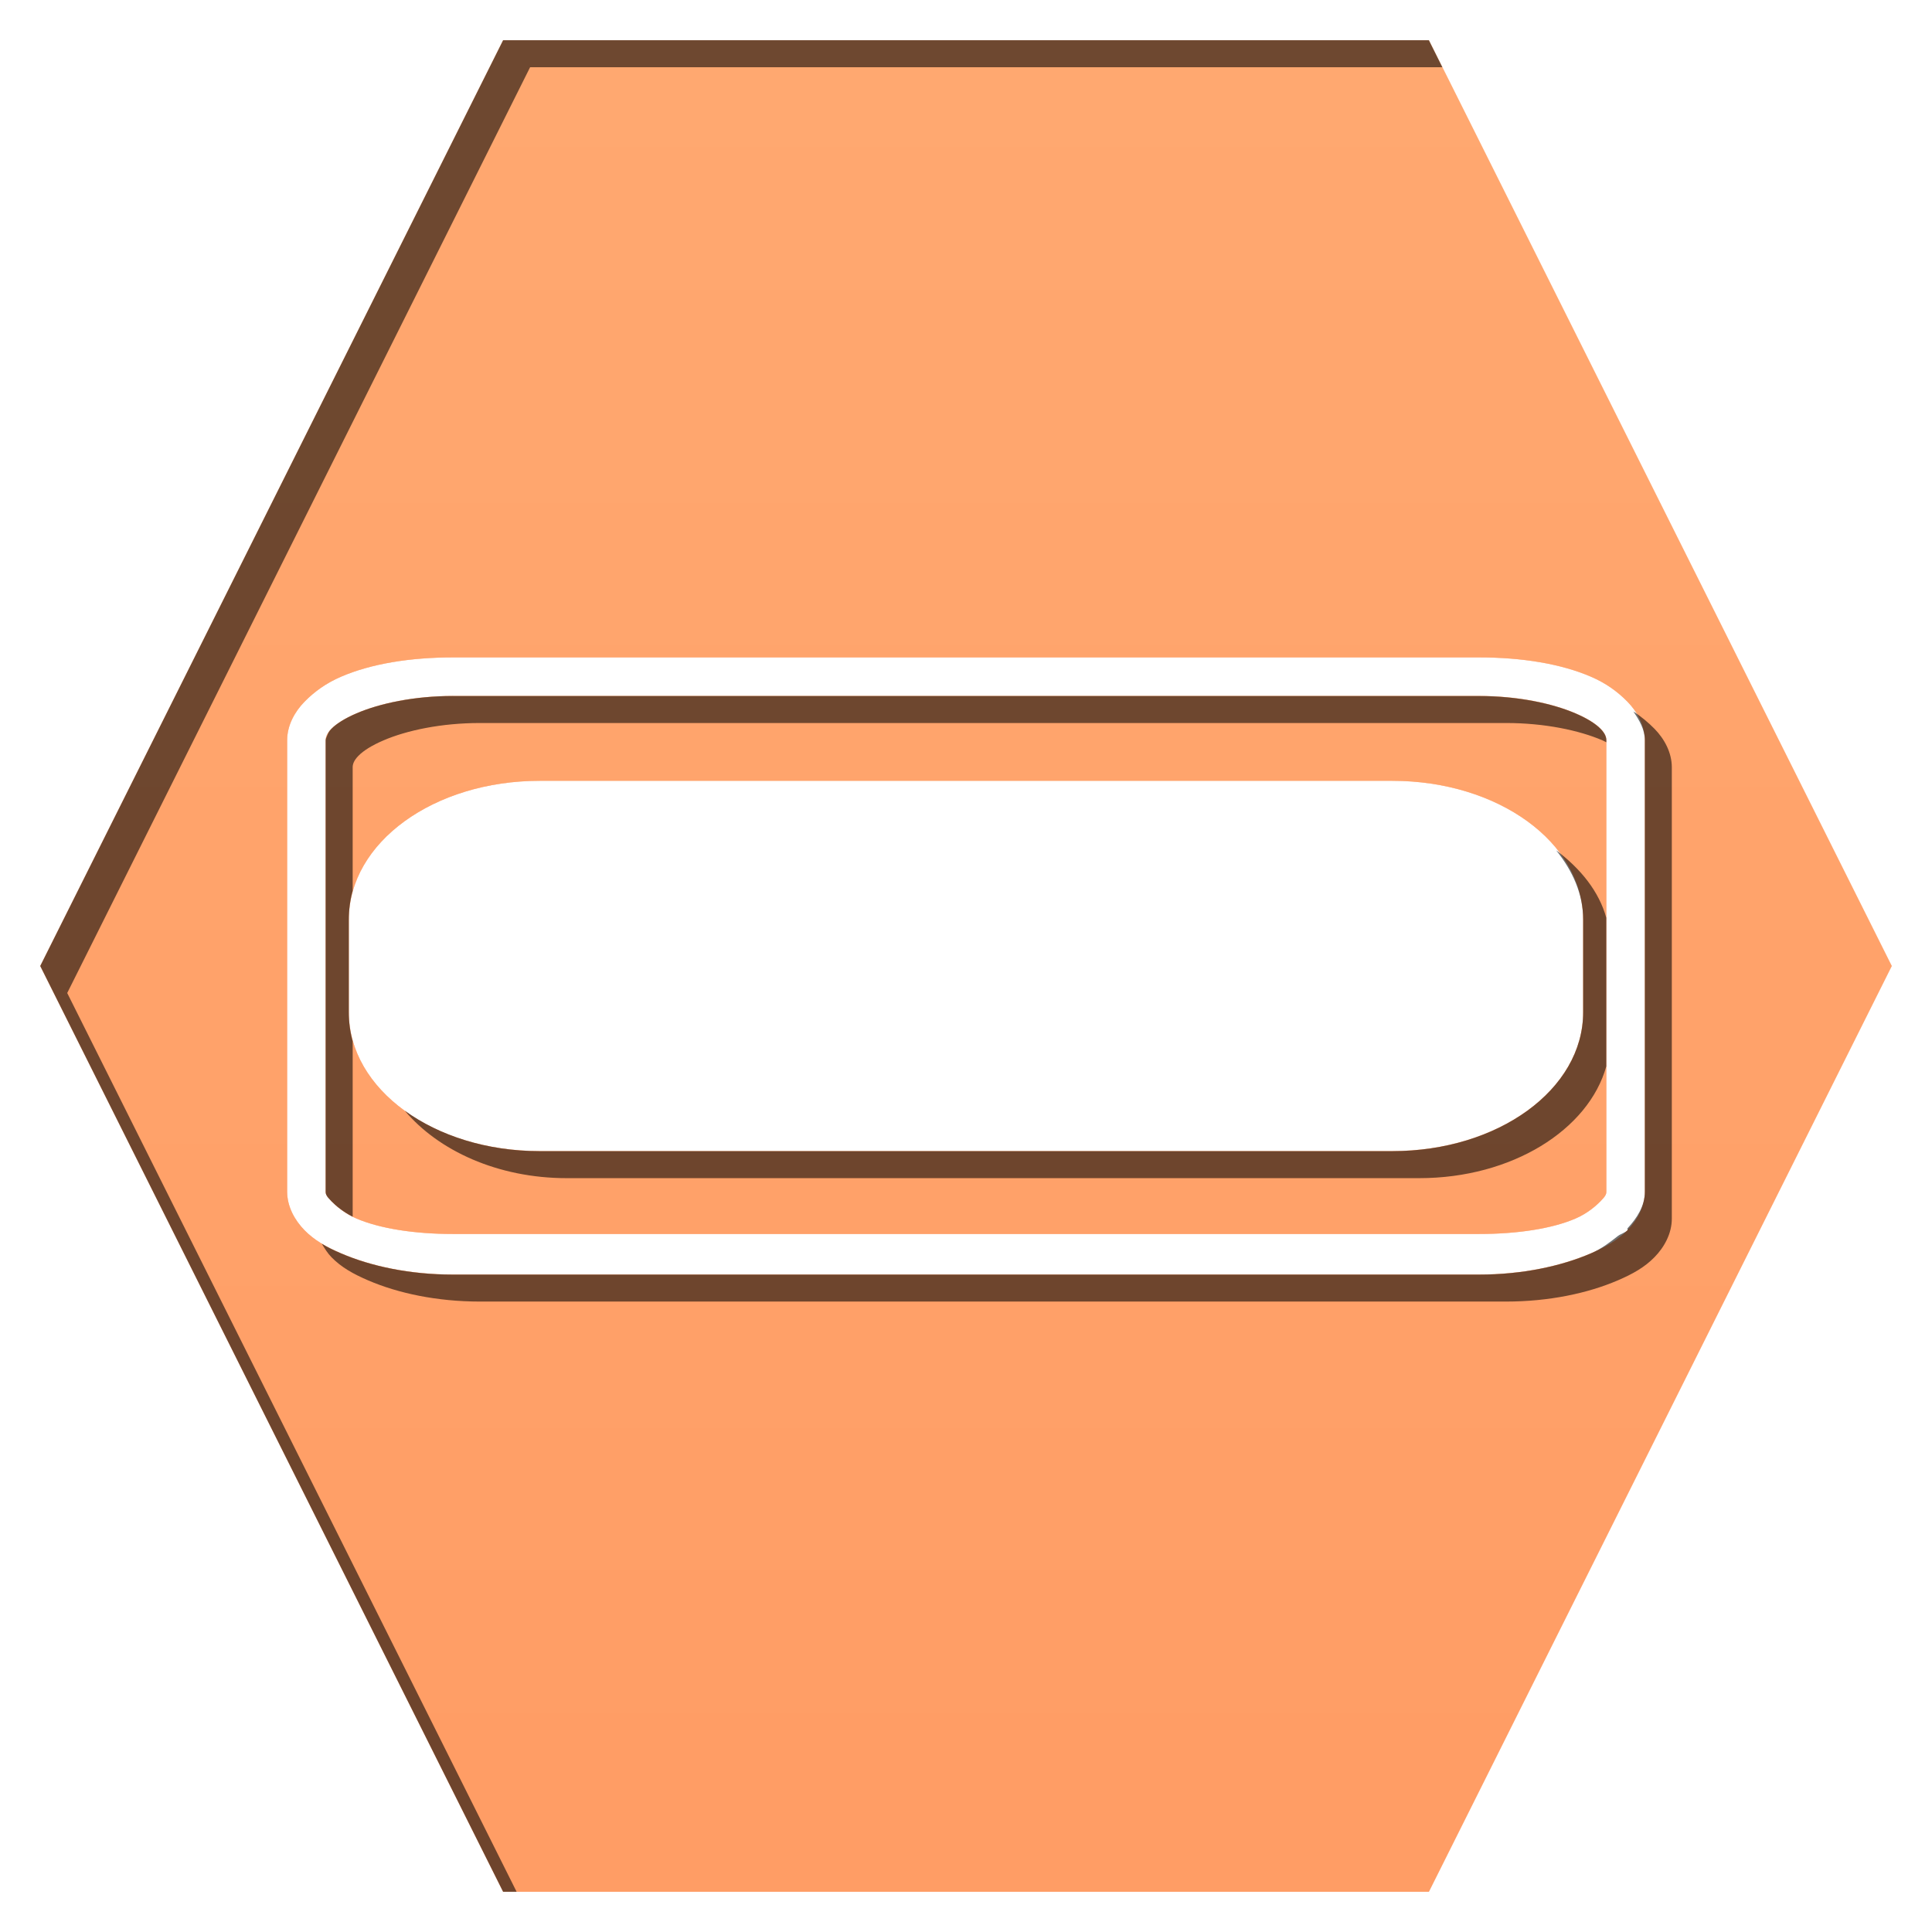
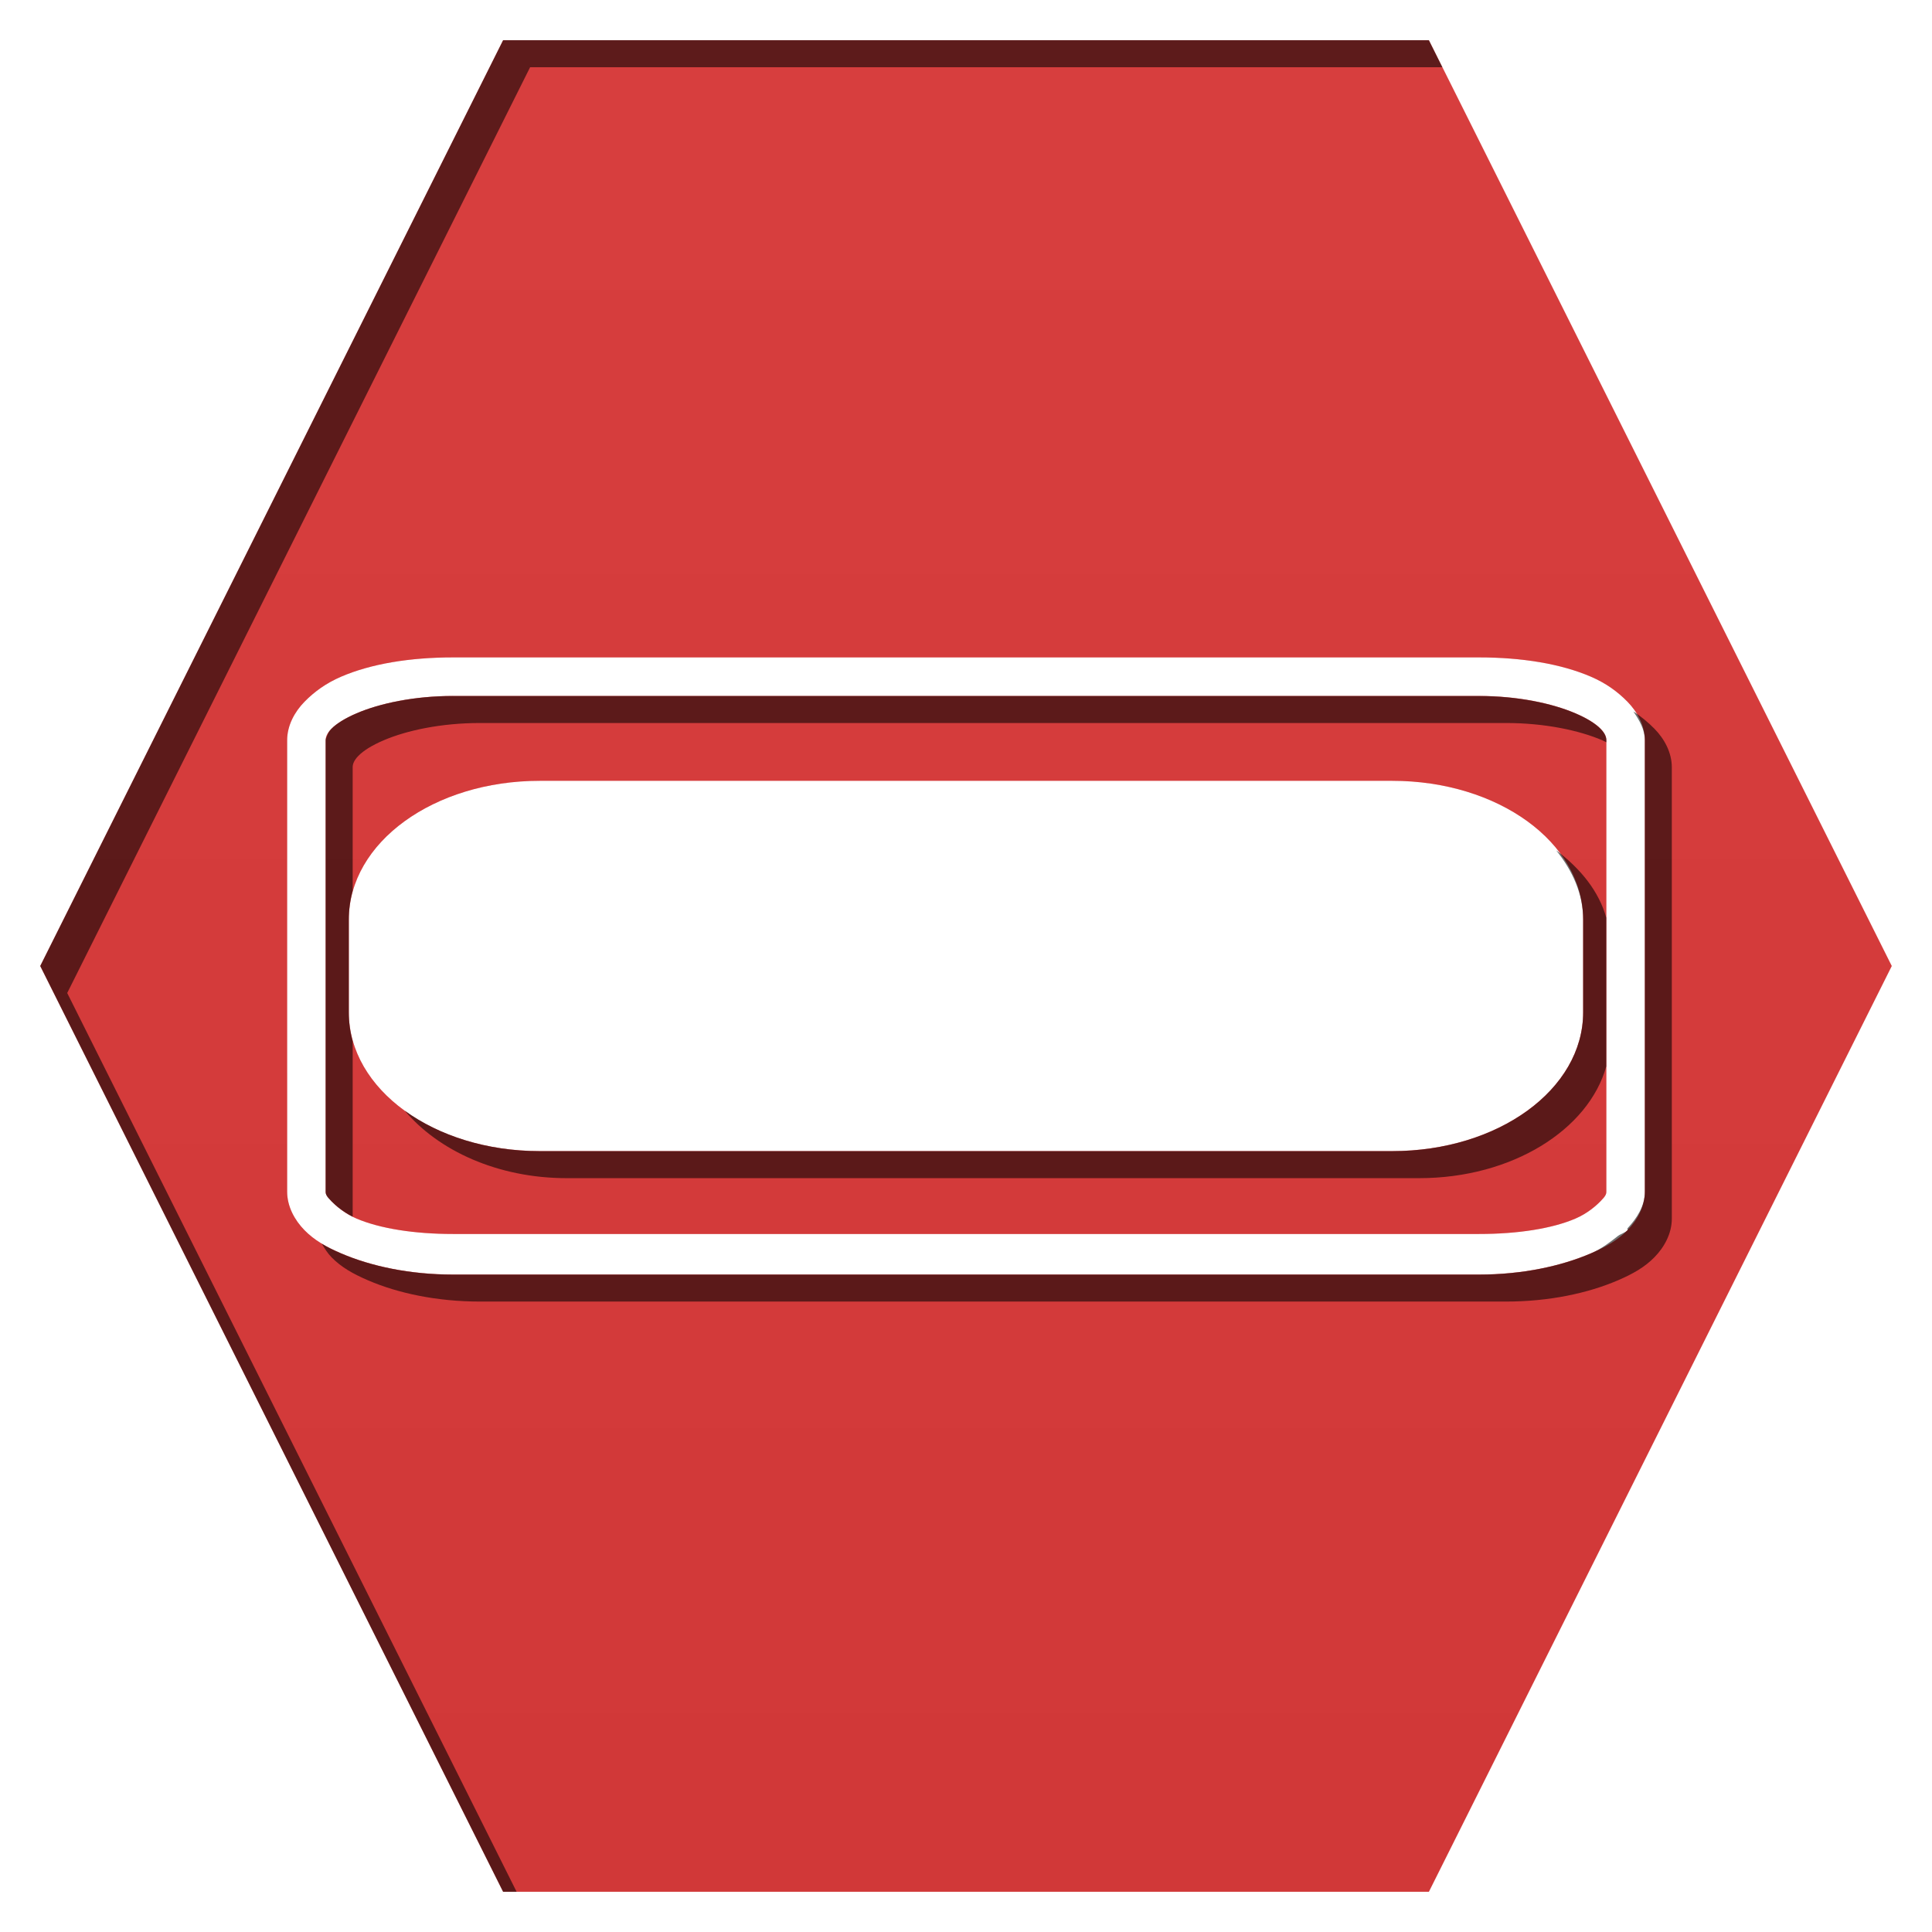
<svg xmlns="http://www.w3.org/2000/svg" xmlns:xlink="http://www.w3.org/1999/xlink" width="48" height="48" id="svg2" version="1.1" enable-background="new">
  <defs id="defs4">
    <linearGradient id="linearGradient3800">
      <stop style="stop-color:#f9f9f9;stop-opacity:1;" offset="0" id="stop3802" />
      <stop style="stop-color:#dfdfdf;stop-opacity:1;" offset="1" id="stop3804" />
    </linearGradient>
    <linearGradient xlink:href="#linearGradient3800" id="linearGradient3891" x1="48" y1="1058.362" x2="48" y2="1082.362" gradientUnits="userSpaceOnUse" gradientTransform="translate(-9,0)" />
    <linearGradient xlink:href="#linearGradient3800-1" id="linearGradient4775-4" x1="-8" y1="1055.362" x2="-8" y2="1080.362" gradientUnits="userSpaceOnUse" gradientTransform="translate(-8.5,-30.5)" />
    <linearGradient id="linearGradient3800-1">
      <stop style="stop-color:#f9f9f9;stop-opacity:1;" offset="0" id="stop3802-8" />
      <stop style="stop-color:#dfdfdf;stop-opacity:1;" offset="1" id="stop3804-7" />
    </linearGradient>
    <linearGradient y2="1080.362" x2="-8" y1="1055.362" x1="-8" gradientTransform="translate(-8.5,-30.5)" gradientUnits="userSpaceOnUse" id="linearGradient4855" xlink:href="#linearGradient3800-1" />
    <linearGradient xlink:href="#linearGradient3800-1" id="linearGradient4890" x1="16" y1="1026.362" x2="16" y2="1051.362" gradientUnits="userSpaceOnUse" gradientTransform="matrix(1.533333,0,0,1.533333,-0.5333333,-560.7265)" />
    <filter id="filter3887">
      <feBlend mode="lighten" in2="BackgroundImage" id="feBlend3889" />
    </filter>
    <linearGradient xlink:href="#linearGradient3800-1" id="linearGradient3892" gradientUnits="userSpaceOnUse" gradientTransform="matrix(1.533333,0,0,1.533333,-0.5333333,-560.7265)" x1="16" y1="1021.362" x2="16" y2="1051.362" />
  </defs>
  <g id="layer1" transform="translate(0,-1004.362)" style="display:inline">
-     <path style="fill:#ff6600;fill-opacity:1;stroke:none" d="m 12.5,1005.362 -11.5,23 11.5,23 23,0 11.5,-23 -11.5,-23 -23,0 z m -1.246,15.333 25.492,0 c 1.069,0 2.036,0.159 2.779,0.479 0.372,0.16 0.664,0.371 0.91,0.623 0.246,0.251 0.431,0.59 0.431,0.958 l 0,11.213 c 0,0.368 -0.185,0.707 -0.431,0.958 -0.246,0.251 -0.539,0.415 -0.91,0.575 -0.743,0.32 -1.71,0.527 -2.779,0.527 l -25.492,0 c -1.069,0 -2.036,-0.207 -2.779,-0.527 -0.372,-0.16 -0.664,-0.324 -0.91,-0.575 -0.246,-0.251 -0.431,-0.59 -0.431,-0.958 l 0,-11.213 c 0,-0.368 0.185,-0.707 0.431,-0.958 0.246,-0.252 0.539,-0.463 0.91,-0.623 0.743,-0.32 1.71,-0.479 2.779,-0.479 z m 0,0.958 c -0.957,0 -1.817,0.182 -2.396,0.431 -0.289,0.124 -0.5,0.258 -0.623,0.383 -0.123,0.126 -0.144,0.22 -0.144,0.287 l 0,11.213 c 0,0.068 0.021,0.114 0.144,0.239 0.123,0.126 0.333,0.307 0.623,0.431 0.579,0.248 1.439,0.383 2.396,0.383 l 25.492,0 c 0.957,0 1.817,-0.133 2.396,-0.383 0.289,-0.124 0.5,-0.306 0.623,-0.431 0.123,-0.126 0.144,-0.172 0.144,-0.239 l 0,-11.213 c 0,-0.067 -0.021,-0.162 -0.144,-0.287 -0.123,-0.126 -0.333,-0.259 -0.623,-0.383 -0.579,-0.249 -1.439,-0.431 -2.396,-0.431 l -25.492,0 z m 2.156,2.108 21.179,0 c 2.632,0 4.744,1.531 4.744,3.45 l 0,2.3 c 0,1.919 -2.112,3.45 -4.744,3.45 l -21.179,0 c -2.632,0 -4.744,-1.531 -4.744,-3.45 l 0,-2.3 c 0,-1.919 2.112,-3.45 4.744,-3.45 z" id="path4670-4-7" />
+     <path style="fill:#cc0000;fill-opacity:1;stroke:none" d="m 12.5,1005.362 -11.5,23 11.5,23 23,0 11.5,-23 -11.5,-23 -23,0 z m -1.246,15.333 25.492,0 c 1.069,0 2.036,0.159 2.779,0.479 0.372,0.16 0.664,0.371 0.91,0.623 0.246,0.251 0.431,0.59 0.431,0.958 l 0,11.213 c 0,0.368 -0.185,0.707 -0.431,0.958 -0.246,0.251 -0.539,0.415 -0.91,0.575 -0.743,0.32 -1.71,0.527 -2.779,0.527 l -25.492,0 c -1.069,0 -2.036,-0.207 -2.779,-0.527 -0.372,-0.16 -0.664,-0.324 -0.91,-0.575 -0.246,-0.251 -0.431,-0.59 -0.431,-0.958 l 0,-11.213 c 0,-0.368 0.185,-0.707 0.431,-0.958 0.246,-0.252 0.539,-0.463 0.91,-0.623 0.743,-0.32 1.71,-0.479 2.779,-0.479 z m 0,0.958 c -0.957,0 -1.817,0.182 -2.396,0.431 -0.289,0.124 -0.5,0.258 -0.623,0.383 -0.123,0.126 -0.144,0.22 -0.144,0.287 l 0,11.213 c 0,0.068 0.021,0.114 0.144,0.239 0.123,0.126 0.333,0.307 0.623,0.431 0.579,0.248 1.439,0.383 2.396,0.383 l 25.492,0 c 0.957,0 1.817,-0.133 2.396,-0.383 0.289,-0.124 0.5,-0.306 0.623,-0.431 0.123,-0.126 0.144,-0.172 0.144,-0.239 l 0,-11.213 c 0,-0.067 -0.021,-0.162 -0.144,-0.287 -0.123,-0.126 -0.333,-0.259 -0.623,-0.383 -0.579,-0.249 -1.439,-0.431 -2.396,-0.431 l -25.492,0 z m 2.156,2.108 21.179,0 c 2.632,0 4.744,1.531 4.744,3.45 l 0,2.3 c 0,1.919 -2.112,3.45 -4.744,3.45 l -21.179,0 c -2.632,0 -4.744,-1.531 -4.744,-3.45 l 0,-2.3 c 0,-1.919 2.112,-3.45 4.744,-3.45 z" id="path4670-4-7" />
  </g>
-   <g id="layer2" style="display:inline;filter:url(#filter3887);opacity:0.45">
+   <g id="layer2" style="opacity:0.25;display:inline;filter:url(#filter3887)">
    <path transform="translate(0,-1004.362)" id="path3114" d="m 12.5,1005.362 -11.5,23 11.5,23 23,0 11.5,-23 -11.5,-23 -23,0 z m -1.246,15.333 25.492,0 c 1.069,0 2.036,0.159 2.779,0.479 0.372,0.16 0.664,0.371 0.91,0.623 0.246,0.251 0.431,0.59 0.431,0.958 l 0,11.213 c 0,0.368 -0.185,0.707 -0.431,0.958 -0.246,0.251 -0.539,0.415 -0.91,0.575 -0.743,0.32 -1.71,0.527 -2.779,0.527 l -25.492,0 c -1.069,0 -2.036,-0.207 -2.779,-0.527 -0.372,-0.16 -0.664,-0.324 -0.91,-0.575 -0.246,-0.251 -0.431,-0.59 -0.431,-0.958 l 0,-11.213 c 0,-0.368 0.185,-0.707 0.431,-0.958 0.246,-0.252 0.539,-0.463 0.91,-0.623 0.743,-0.32 1.71,-0.479 2.779,-0.479 z m 0,0.958 c -0.957,0 -1.817,0.182 -2.396,0.431 -0.289,0.124 -0.5,0.258 -0.623,0.383 -0.123,0.126 -0.144,0.22 -0.144,0.287 l 0,11.213 c 0,0.068 0.021,0.114 0.144,0.239 0.123,0.126 0.333,0.307 0.623,0.431 0.579,0.248 1.439,0.383 2.396,0.383 l 25.492,0 c 0.957,0 1.817,-0.133 2.396,-0.383 0.289,-0.124 0.5,-0.306 0.623,-0.431 0.123,-0.126 0.144,-0.172 0.144,-0.239 l 0,-11.213 c 0,-0.067 -0.021,-0.162 -0.144,-0.287 -0.123,-0.126 -0.333,-0.259 -0.623,-0.383 -0.579,-0.249 -1.439,-0.431 -2.396,-0.431 l -25.492,0 z m 2.156,2.108 21.179,0 c 2.632,0 4.744,1.531 4.744,3.45 l 0,2.3 c 0,1.919 -2.112,3.45 -4.744,3.45 l -21.179,0 c -2.632,0 -4.744,-1.531 -4.744,-3.45 l 0,-2.3 c 0,-1.919 2.112,-3.45 4.744,-3.45 z" style="fill:url(#linearGradient3892);fill-opacity:1;stroke:none" />
+   </g>
+   <g id="layer4" style="display:none">
+     <path style="opacity:0.98;fill:url(#linearGradient3892);fill-opacity:1;stroke:none;display:inline;filter:url(#filter3887)" d="m 12.5,1005.362 -11.5,23 11.5,23 23,0 11.5,-23 -11.5,-23 -23,0 z m -1.246,15.333 25.492,0 c 1.069,0 2.036,0.159 2.779,0.479 0.372,0.16 0.664,0.371 0.91,0.623 0.246,0.251 0.431,0.59 0.431,0.958 l 0,11.213 c 0,0.368 -0.185,0.707 -0.431,0.958 -0.246,0.251 -0.539,0.415 -0.91,0.575 -0.743,0.32 -1.71,0.527 -2.779,0.527 l -25.492,0 c -1.069,0 -2.036,-0.207 -2.779,-0.527 -0.372,-0.16 -0.664,-0.324 -0.91,-0.575 -0.246,-0.251 -0.431,-0.59 -0.431,-0.958 l 0,-11.213 c 0,-0.368 0.185,-0.707 0.431,-0.958 0.246,-0.252 0.539,-0.463 0.91,-0.623 0.743,-0.32 1.71,-0.479 2.779,-0.479 z m 0,0.958 c -0.957,0 -1.817,0.182 -2.396,0.431 -0.289,0.124 -0.5,0.258 -0.623,0.383 -0.123,0.126 -0.144,0.22 -0.144,0.287 l 0,11.213 c 0,0.068 0.021,0.114 0.144,0.239 0.123,0.126 0.333,0.307 0.623,0.431 0.579,0.248 1.439,0.383 2.396,0.383 l 25.492,0 c 0.957,0 1.817,-0.133 2.396,-0.383 0.289,-0.124 0.5,-0.306 0.623,-0.431 0.123,-0.126 0.144,-0.172 0.144,-0.239 l 0,-11.213 c 0,-0.067 -0.021,-0.162 -0.144,-0.287 -0.123,-0.126 -0.333,-0.259 -0.623,-0.383 -0.579,-0.249 -1.439,-0.431 -2.396,-0.431 l -25.492,0 z m 2.156,2.108 21.179,0 c 2.632,0 4.744,1.531 4.744,3.45 l 0,2.3 c 0,1.919 -2.112,3.45 -4.744,3.45 l -21.179,0 c -2.632,0 -4.744,-1.531 -4.744,-3.45 l 0,-2.3 c 0,-1.919 2.112,-3.45 4.744,-3.45 z" id="path3002" transform="translate(0,-1004.362)" />
  </g>
  <g id="layer3" style="opacity:0.57;display:inline">
    <path transform="translate(0,-1004.362)" style="fill:#000000;fill-opacity:1;stroke:none;display:inline" d="m 12.5,1005.362 -11.5,23 11.5,23 0.335,0 -11.165,-22.329 11.5,-23 22.665,0 -0.335,-0.671 -23,0 z m -1.246,16.292 c -0.957,0 -1.817,0.182 -2.396,0.431 -0.289,0.124 -0.5,0.258 -0.623,0.383 -0.061,0.063 -0.075,0.096 -0.096,0.144 -0.021,0.048 -0.048,0.11 -0.048,0.144 l 0,11.213 c 0,0.067 0.021,0.114 0.144,0.239 0.108,0.11 0.291,0.264 0.527,0.383 l 0,-4.36 c -0.063,-0.226 -0.096,-0.479 -0.096,-0.719 l 0,-2.3 c 0,-0.24 0.033,-0.493 0.096,-0.719 l 0,-3.067 c 0,-0.067 0.021,-0.162 0.144,-0.287 0.123,-0.126 0.333,-0.259 0.623,-0.383 0.579,-0.249 1.439,-0.431 2.396,-0.431 l 25.492,0 c 0.957,0 1.817,0.182 2.396,0.431 0.042,0.018 0.057,0.029 0.096,0.048 l 0,-0.048 c 0,-0.067 -0.021,-0.162 -0.144,-0.287 -0.123,-0.126 -0.333,-0.259 -0.623,-0.383 -0.579,-0.249 -1.439,-0.431 -2.396,-0.431 l -25.492,0 z m 29.325,0.383 c 0.149,0.215 0.287,0.45 0.287,0.719 l 0,11.213 c 0,0.354 -0.199,0.662 -0.431,0.91 -0.009,0.01 0.009,0.038 0,0.048 -0.062,0.064 -0.171,0.09 -0.24,0.144 -0.203,0.158 -0.394,0.312 -0.671,0.431 -0.743,0.32 -1.71,0.527 -2.779,0.527 l -25.492,0 c -1.069,0 -2.036,-0.207 -2.779,-0.527 -0.186,-0.08 -0.329,-0.147 -0.479,-0.24 0.069,0.116 0.147,0.241 0.24,0.335 0.246,0.252 0.539,0.415 0.91,0.575 0.743,0.32 1.71,0.527 2.779,0.527 l 25.492,0 c 1.069,0 2.036,-0.207 2.779,-0.527 0.372,-0.16 0.664,-0.324 0.91,-0.575 0.246,-0.251 0.431,-0.59 0.431,-0.958 l 0,-11.213 c 0,-0.368 -0.185,-0.707 -0.431,-0.958 -0.148,-0.151 -0.339,-0.312 -0.527,-0.431 z m -1.917,3.45 c 0.41,0.511 0.671,1.085 0.671,1.725 l 0,2.3 c 0,1.919 -2.112,3.45 -4.744,3.45 l -21.179,0 c -1.316,0 -2.497,-0.384 -3.354,-1.006 0.831,0.989 2.304,1.677 4.025,1.677 l 21.179,0 c 2.303,0 4.208,-1.2 4.648,-2.779 l 0,-3.69 c -0.183,-0.656 -0.633,-1.216 -1.246,-1.677 z" id="path4670-4" />
  </g>
</svg>
